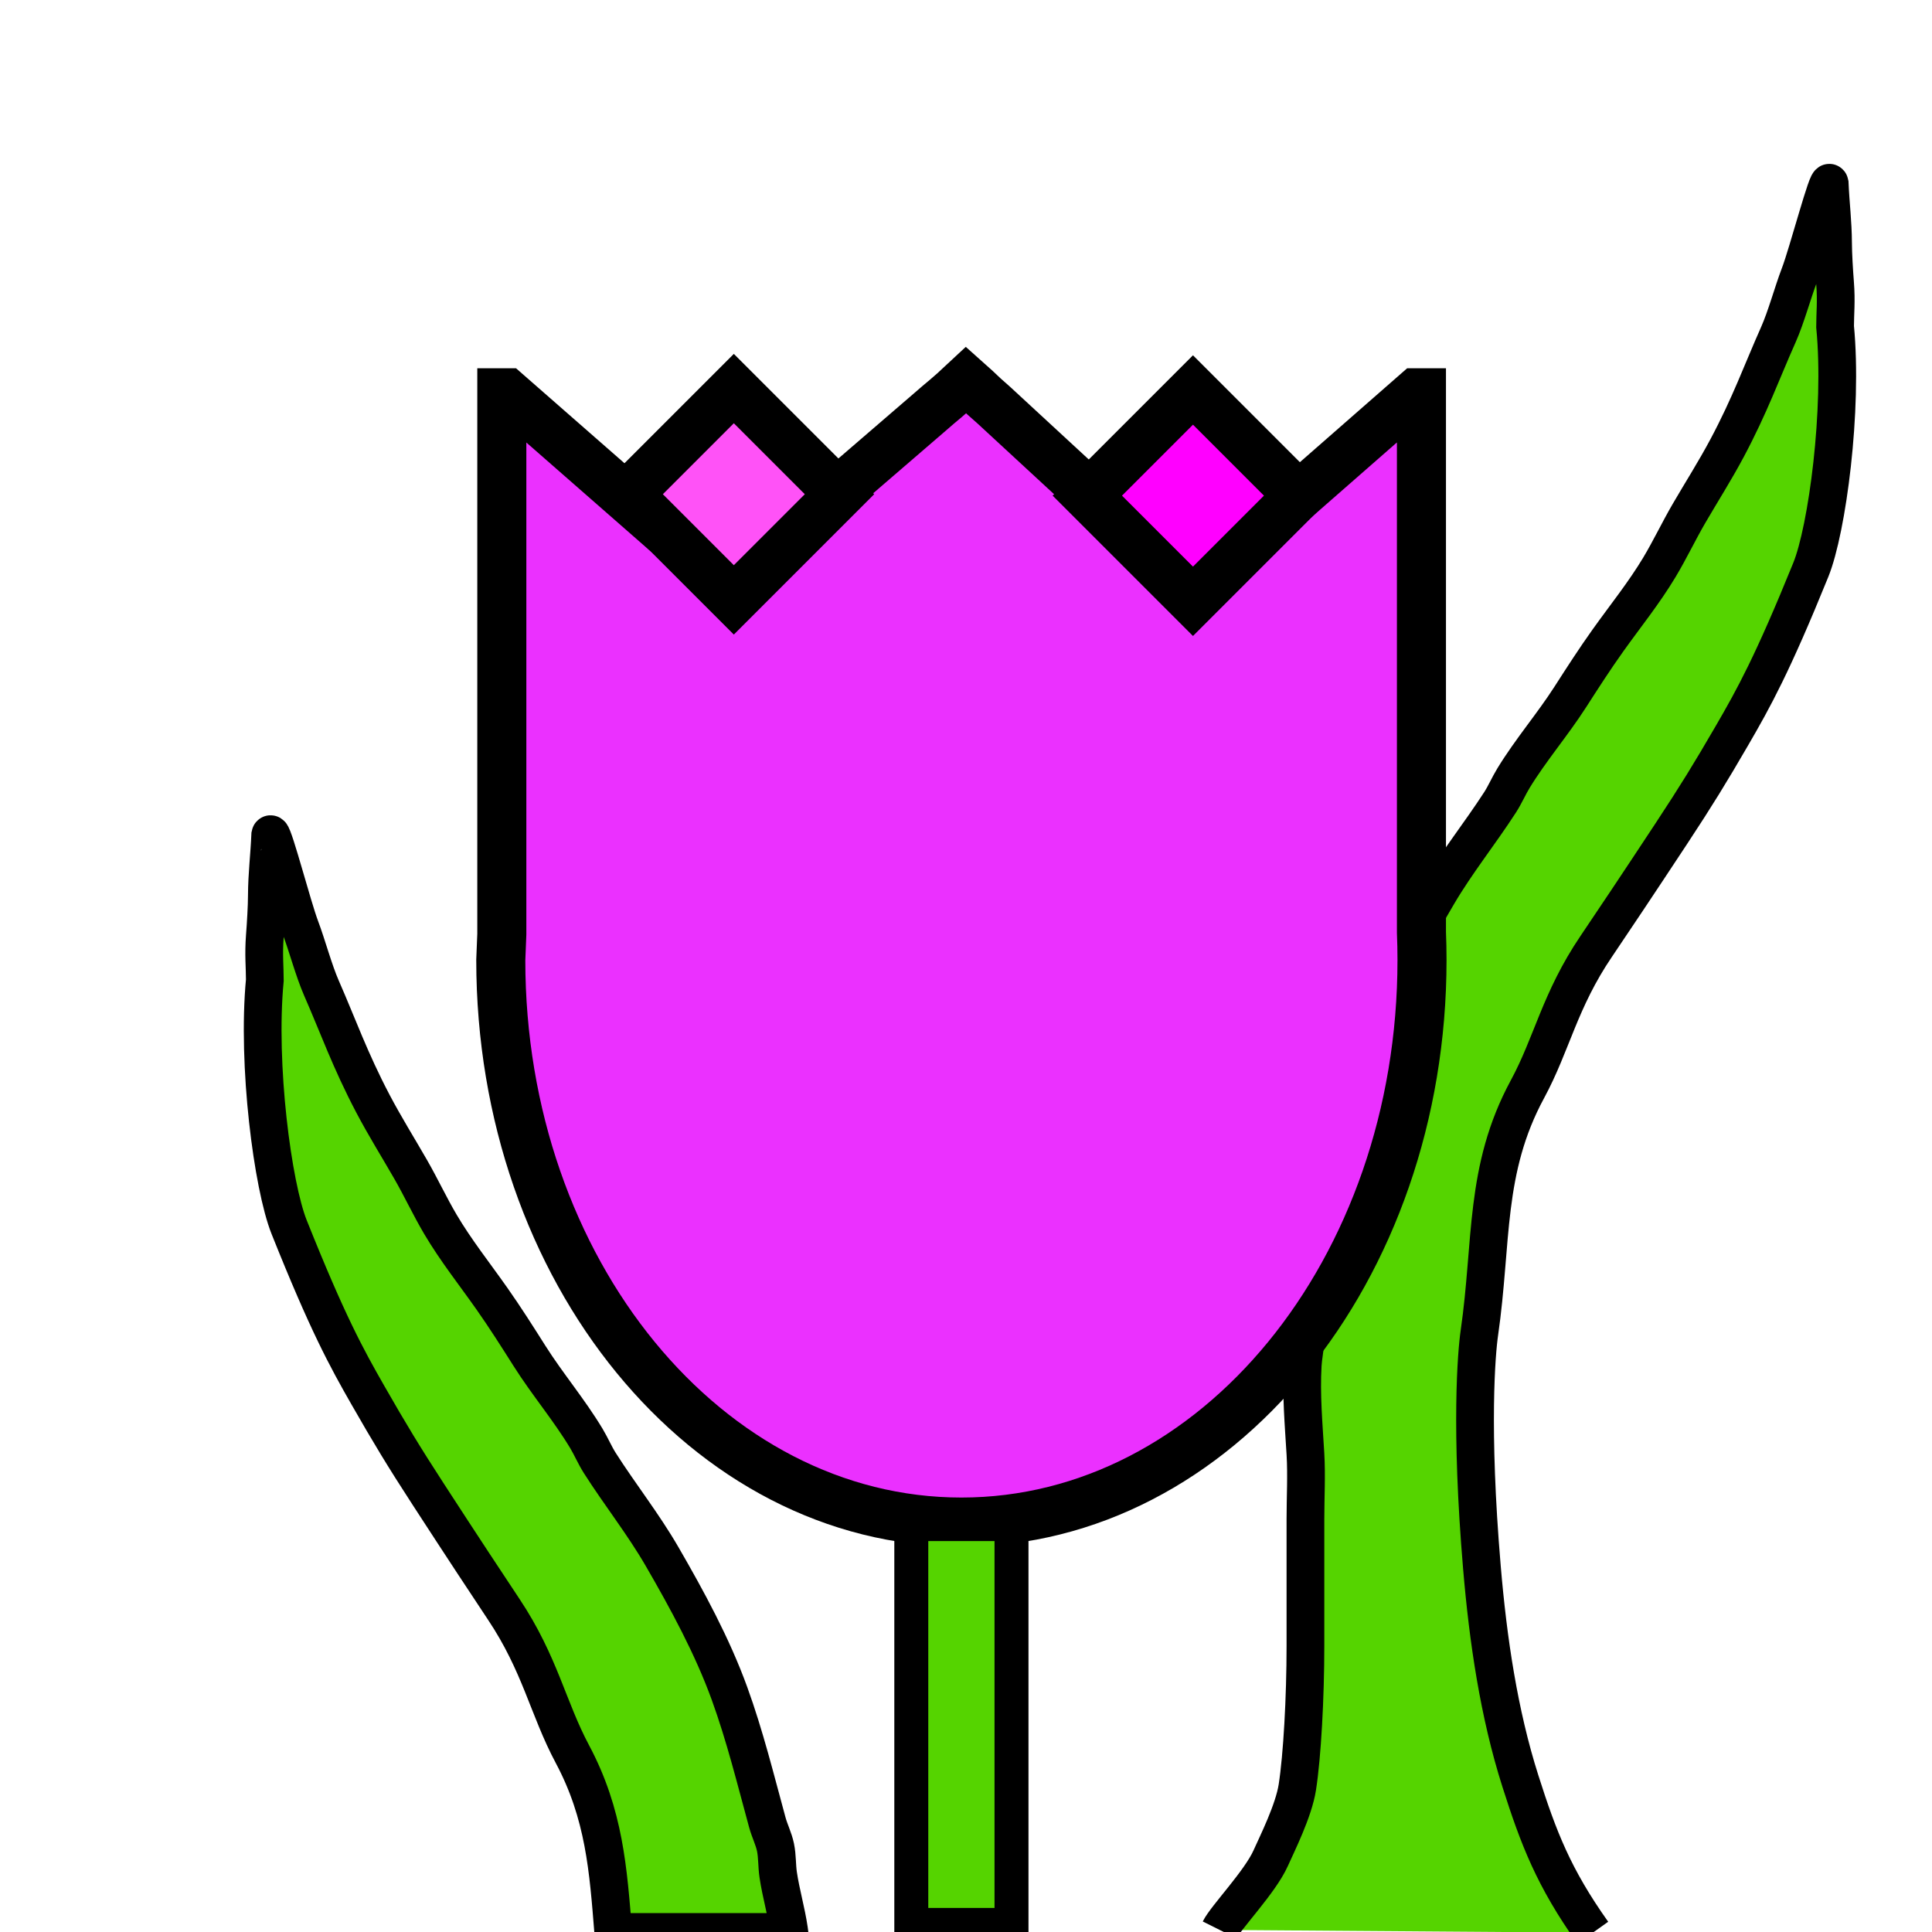
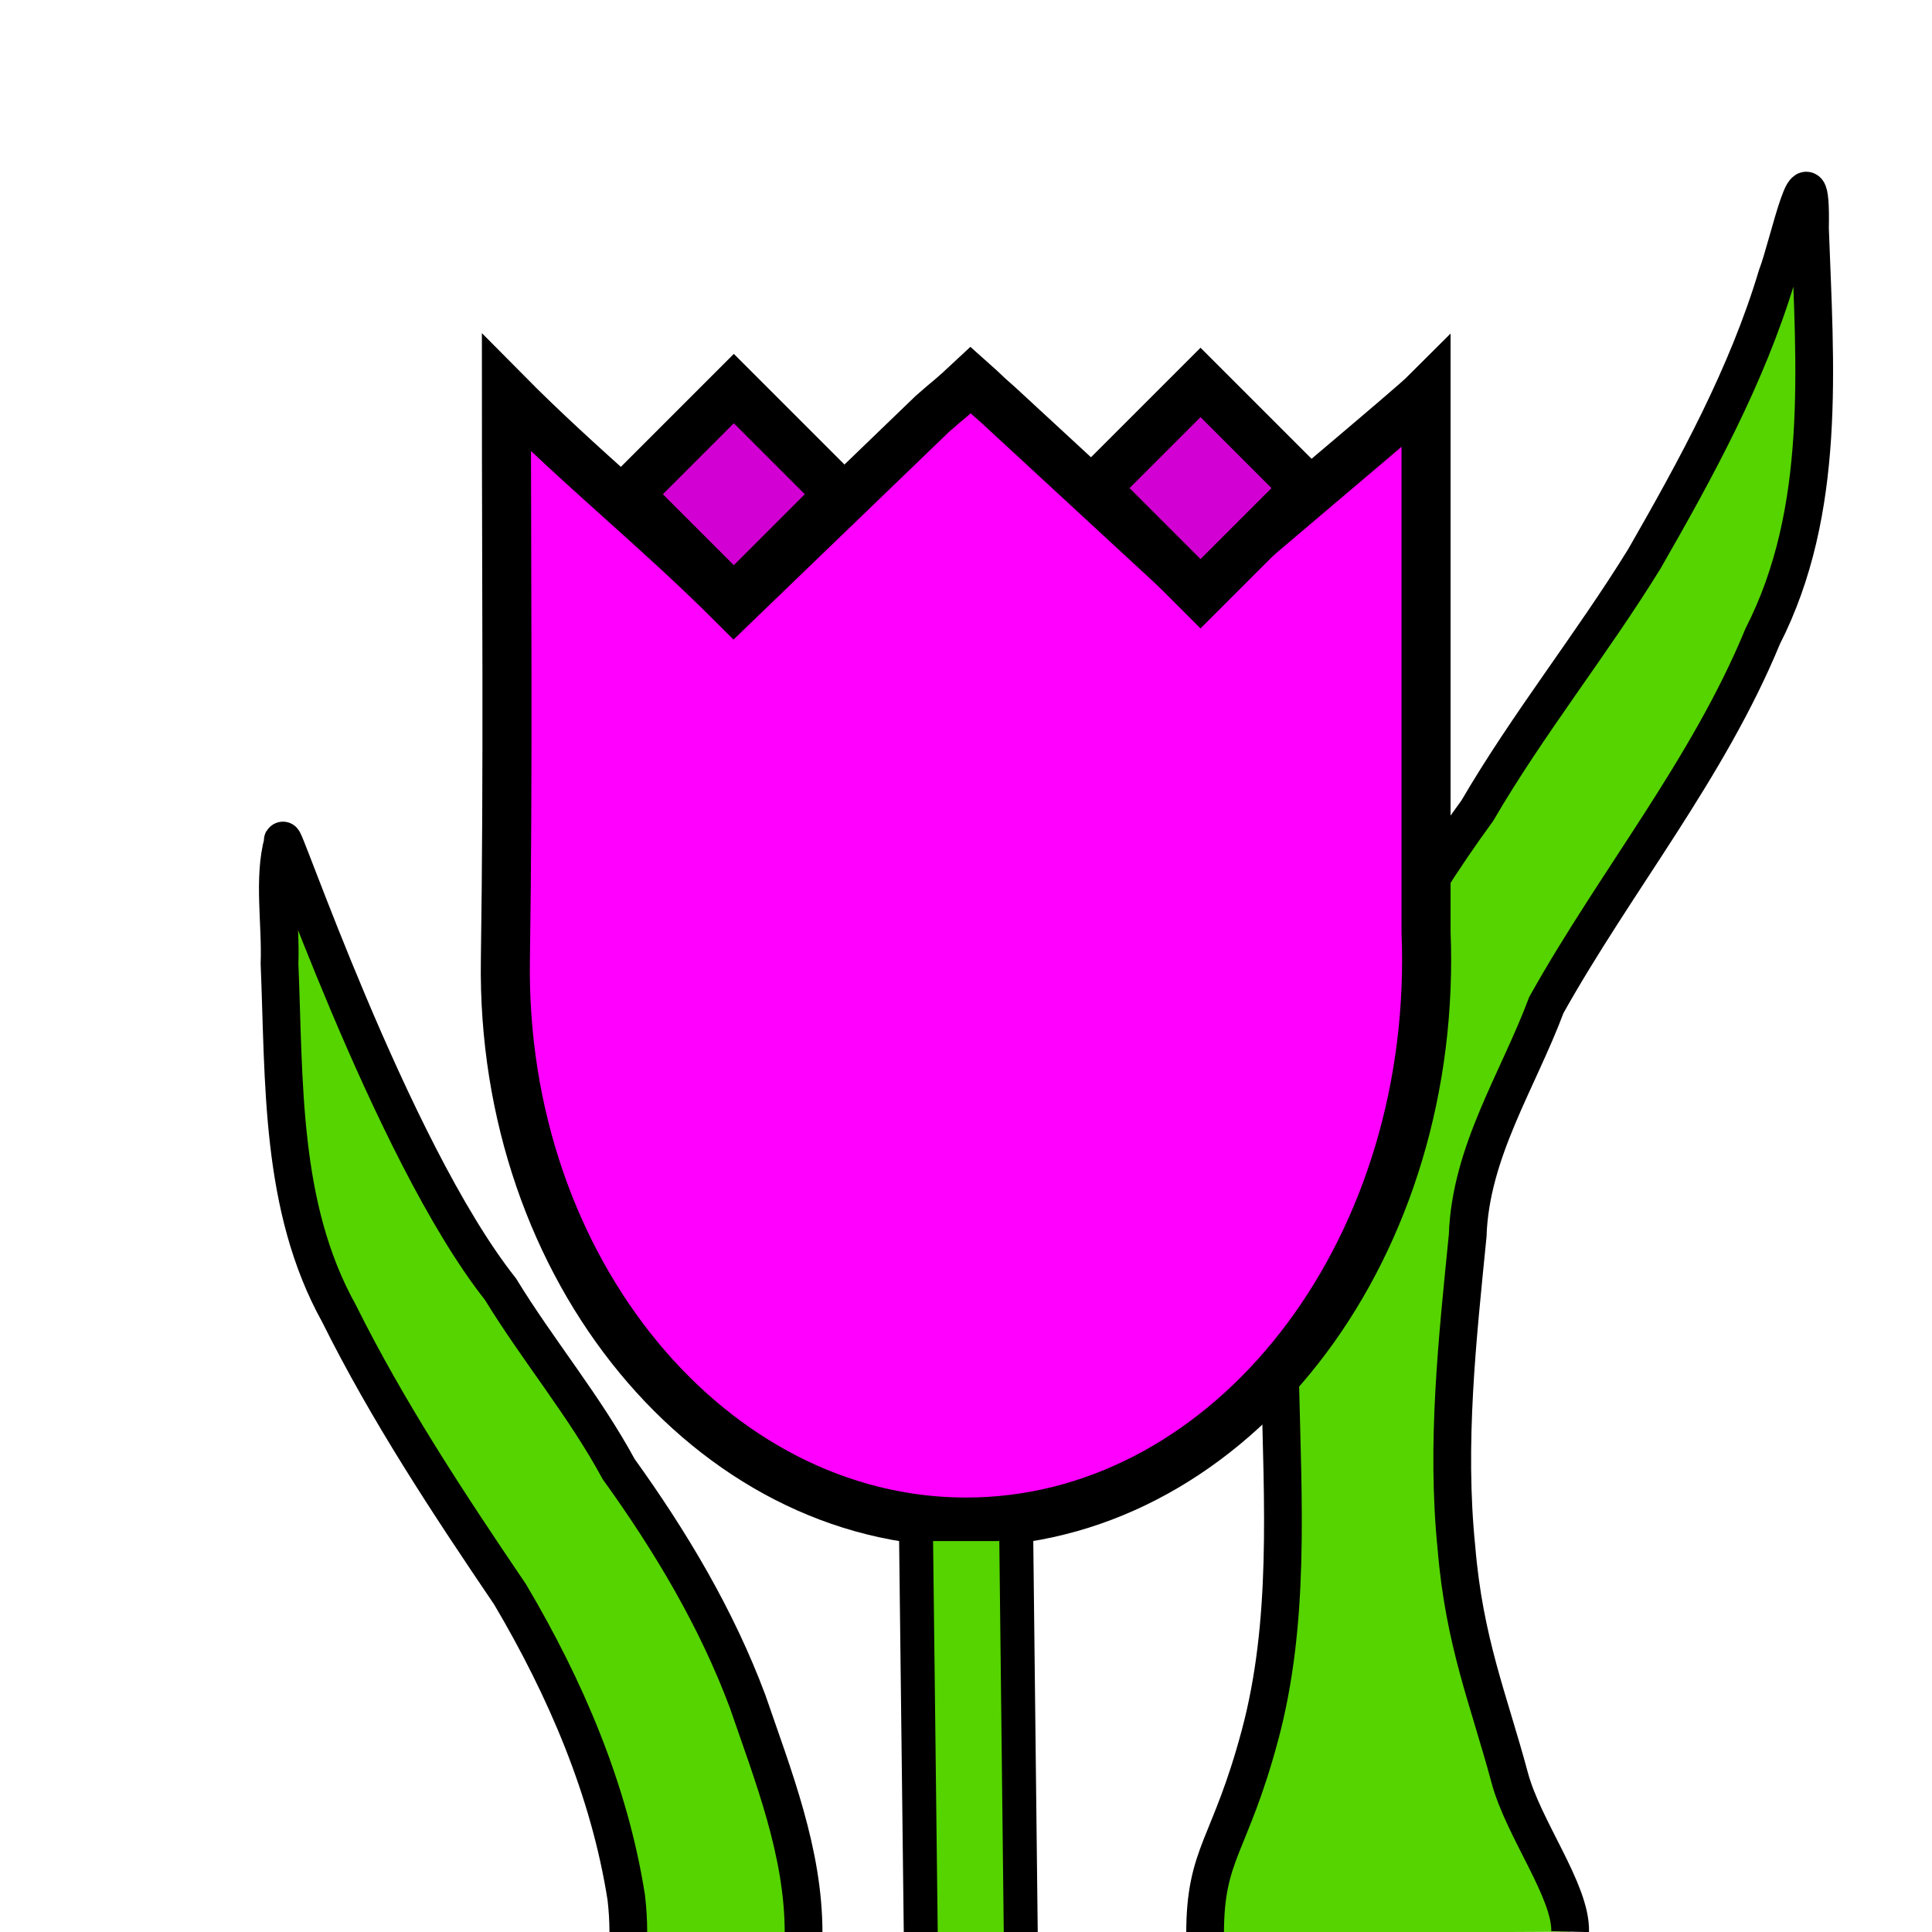
<svg xmlns="http://www.w3.org/2000/svg" width="512" height="512" viewBox="0 0 512 512" version="1.1" id="svg1">
  <defs id="defs1">
    <clipPath clipPathUnits="userSpaceOnUse" id="clipPath26">
      <path style="display:block;fill:#000000;fill-opacity:0;stroke:#000000;stroke-width:0.8;stroke-dasharray:none" d="M 374.767,248.194 245.366,247.487 H 122.86 L 179,59 339,63.5 398,228 Z" id="path26" />
    </clipPath>
    <clipPath clipPathUnits="userSpaceOnUse" id="clipPath27">
      <path style="display:block;fill:#000000;fill-opacity:0;stroke:#000000;stroke-width:0.8;stroke-dasharray:none" d="M 374.767,248.194 245.366,247.487 H 122.86 L 179,59 339,63.5 398,228 Z" id="path27" />
    </clipPath>
  </defs>
  <g id="layer1">
-     <path style="fill:#55d400;fill-opacity:1;stroke:#000000;stroke-width:10;stroke-dasharray:none" d="m 323.217,511.442 c 1.689,-3.384 10.701,-12.693 13.517,-18.983 1.768,-3.949 6.1,-12.587 7.072,-18.811 1.296,-8.297 2.148,-23.807 2.148,-37.439 v -33.676 c 0,-5.688 0.334,-11.519 0,-17.196 -0.463,-7.87 -1.182,-15.724 -0.716,-23.645 0.127,-2.159 0.596,-4.289 0.716,-6.449 0.386,-6.954 0.393,-13.846 1.432,-20.779 0.722,-4.817 2.142,-9.513 2.865,-14.33 0.356,-2.374 0.222,-4.816 0.716,-7.165 0.467,-2.217 1.542,-4.265 2.148,-6.449 3.136,-11.295 5.962,-22.64 10.026,-33.676 4.567,-12.404 11.225,-24.466 17.903,-35.826 4.974,-8.46 11.162,-16.151 16.471,-24.361 1.335,-2.064 2.299,-4.35 3.581,-6.449 4.566,-7.476 10.313,-14.14 15.039,-21.495 3.281,-5.106 6.487,-10.09 10.026,-15.047 4.597,-6.44 9.531,-12.55 13.607,-19.346 2.793,-4.658 5.14,-9.635 7.877,-14.33 3.337,-5.724 6.899,-11.334 10.026,-17.196 6.102,-11.44 9.196,-20.195 13.607,-30.093 2.086,-4.683 3.802,-11.148 5.64,-15.942 2.179,-5.682 7.558,-26.276 7.967,-24.183 0.235,5.49 0.872,10.355 0.895,15.853 0.012,2.978 0.274,7.287 0.537,10.658 0.373,4.783 0,7.999 0,11.464 2.135,22.047 -2.082,53.731 -6.445,64.486 -10.167,25.06 -15.151,34.034 -20.882,43.903 -5.787,9.966 -9.421,15.887 -16.072,25.981 -8.707,13.215 -15.959,24.058 -19.912,29.893 -9.662,14.262 -11.713,25.82 -18.215,37.834 -11.551,21.345 -9.248,40.485 -12.744,64.602 -0.743,5.123 -2.47,24.967 0.68,62.179 1.62,19.143 4.487,38.676 10.2,56.604 4.782,15.008 8.781,25.503 19.184,40.148" id="path2-1" />
-     <path d="m 132.987,104.092 v 143.476 c 0,0 -0.183,4.56 -0.274,6.845 0,82.263 54.651,148.951 122.067,148.951 67.416,0 122.067,-66.687 122.067,-148.951 -5e-5,-2.448 -0.05,-4.896 -0.149,-7.341 V 104.092 h -1.343 l -41.792,36.596 -17.512,15.335 -52.69,-48.66 c -4.979,-4.356 -2.059,-1.975 -7.307,-6.644 -5.734,5.367 -5.223,4.582 -10.149,8.922 l -52.277,45.055 -17.523,-14.002 -41.796,-36.601 z" style="fill:#eb30ff;fill-opacity:1;stroke:#000000;stroke-width:13;stroke-dasharray:none" id="path9-5" />
-     <path d="m 241.503,403.9 v 106.227 h 26.555 V 403.9 Z" style="fill:#55d400;stroke:#000000;stroke-width:9;stroke-dasharray:none" id="path4-2" />
-     <rect style="fill:#ff52f7;fill-opacity:1;stroke:#000000;stroke-width:13;stroke-dasharray:none" id="rect23-7" width="39.598" height="39.598" x="210.327" y="-64.699" transform="rotate(45)" />
-     <rect style="fill:#ff00ff;fill-opacity:1;stroke:#000000;stroke-width:13;stroke-dasharray:none" id="rect23-4-6" width="39.598" height="39.598" x="296.632" y="-150.474" transform="rotate(45)" />
-     <path d="m 71.749,221.072 c -0.062,-0.038 -0.107,0.006 -0.133,0.139 -0.235,5.572 -0.873,10.508 -0.896,16.088 -0.012,3.022 -0.274,7.396 -0.537,10.817 -0.373,4.854 0,8.119 0,11.636 -2.134,22.376 2.082,54.533 6.444,65.448 10.166,25.434 15.149,34.541 20.879,44.557 5.787,10.115 9.418,16.125 16.068,26.37 8.705,13.412 15.957,24.416 19.909,30.338 9.66,14.475 11.711,26.205 18.212,38.398 8.501,15.946 9.489,30.705 10.817,47.132 h 46.637 c -0.029,-0.212 -0.027,-0.422 -0.059,-0.634 -0.722,-4.889 -2.141,-9.655 -2.863,-14.544 -0.356,-2.409 -0.223,-4.887 -0.717,-7.271 -0.466,-2.25 -1.542,-4.33 -2.148,-6.545 -3.135,-11.463 -5.961,-22.977 -10.024,-34.178 -4.567,-12.589 -11.224,-24.831 -17.901,-36.361 -4.973,-8.586 -11.159,-16.392 -16.468,-24.725 -1.335,-2.095 -2.298,-4.416 -3.579,-6.545 -4.565,-7.587 -10.311,-14.349 -15.037,-21.815 -3.28,-5.182 -6.486,-10.241 -10.024,-15.271 -4.597,-6.536 -9.53,-12.737 -13.605,-19.634 -2.793,-4.727 -5.138,-9.778 -7.876,-14.544 -3.337,-5.809 -6.897,-11.504 -10.024,-17.454 -6.101,-11.61 -9.196,-20.497 -13.605,-30.543 -2.086,-4.752 -3.8,-11.314 -5.638,-16.179 -2.042,-5.406 -6.897,-24.114 -7.833,-24.681 z" style="fill:#55d400;stroke:#000000;stroke-width:10;stroke-dasharray:none" id="path3-1" />
+     <g id="g4" transform="translate(227.8958,107.6912)">
+       <path style="fill:#55d400;fill-opacity:1;stroke:#000000;stroke-width:10;stroke-dasharray:none" d="m 91.468,404.733 c 0,-21.474 6.564,-22.811 14.541,-52.582 7.977,-29.772 6.098,-61.082 5.333,-94.034 1.194,-21.803 3.622,-43.618 10.195,-64.481 7.089,-31.696 23.087,-60.469 42.082,-86.508 13.451,-23.056 30.269,-44.032 44.276,-66.744 13.746,-23.975 27.14,-48.371 35.125,-74.989 3.099,-8 9.263,-37.989 8.746,-12.516 1.312,36.19 4.51,74.677 -12.538,108.076 -14.476,35.13 -38.905,64.77 -57.315,97.673 -7.559,20.183 -20.126,38.963 -20.858,61.156 -2.731,27.464 -5.778,55.017 -2.986,82.635 2.08,25.104 8.604,40.413 14.115,60.978 3.663,13.672 16.285,30.012 16.031,40.828" id="path2-1" />
+       <path d="m -93.689,-3.599 c 0,49.865 0.478,100.239 -0.274,150.321 -1.235,82.254 54.651,148.951 122.067,148.951 67.416,0 122.067,-66.687 122.067,-148.951 -5e-5,-2.448 -0.05,-4.896 -0.149,-7.341 V -3.599 C 145.888,0.536 108.656,31.448 89.376,48.332 L 36.686,-0.329 C 31.707,-4.684 34.627,-2.304 29.379,-6.973 23.645,-1.606 24.156,-2.391 19.23,1.949 L -33.426,52.697 C -54.066,32.057 -73.699,16.594 -93.689,-3.599 Z" style="fill:#ff00ff;fill-opacity:1;stroke:#000000;stroke-width:13;stroke-dasharray:none" id="path9-5" />
+       <path d="M 42.615,404.362 41.382,296.209 H 14.827 l 1.288,108.279" style="fill:#55d400;stroke:#000000;stroke-width:9;stroke-dasharray:none" id="path4-2" />
+       <rect style="fill:#d200d2;fill-opacity:1;stroke:#000000;stroke-width:13;stroke-dasharray:none" id="rect23-7" width="39.598" height="39.598" x="-26.969" y="20.299" transform="rotate(45)" />
+       <rect style="fill:#d200d2;fill-opacity:1;stroke:#000000;stroke-width:13;stroke-dasharray:none" id="rect23-4-6" width="39.598" height="39.598" x="59.336" y="-68.305" transform="rotate(45)" />
+       <path d="m -14.94,404.476 c 0,-21.291 -8,-41.388 -14.826,-61.263 -8.262,-22.119 -20.435,-42.486 -34.185,-61.586 -9.067,-16.745 -21.382,-31.439 -31.307,-47.672 -29.285,-36.976 -59.006,-125.346 -57.662,-118.549 -2.644,9.867 -0.501,21.526 -0.901,32.293 1.304,31.222 0.056,64.384 15.713,92.6 12.987,26.117 29.078,50.459 45.405,74.563 14.631,24.734 26.3,51.796 30.774,80.32 0.352,3.027 0.545,6.074 0.545,9.122" style="fill:#55d400;stroke:#000000;stroke-width:10;stroke-dasharray:none" id="path3-1" />
+     </g>
  </g>
</svg>
